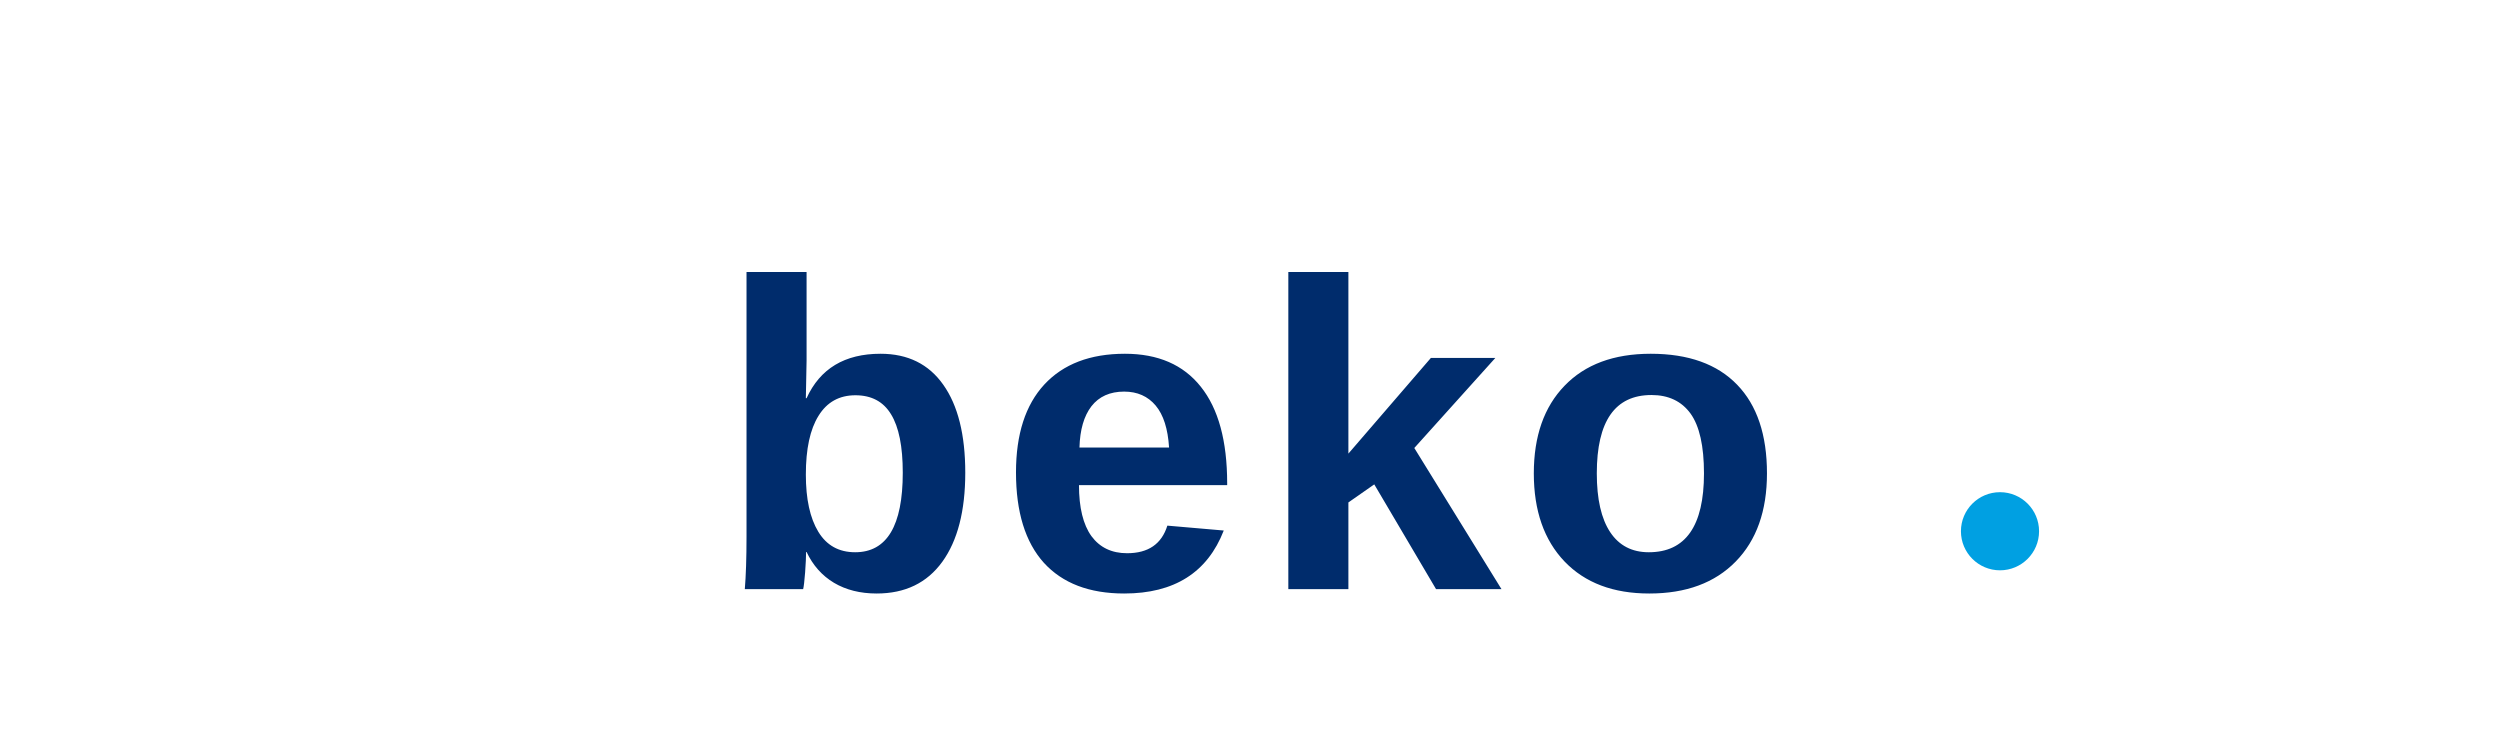
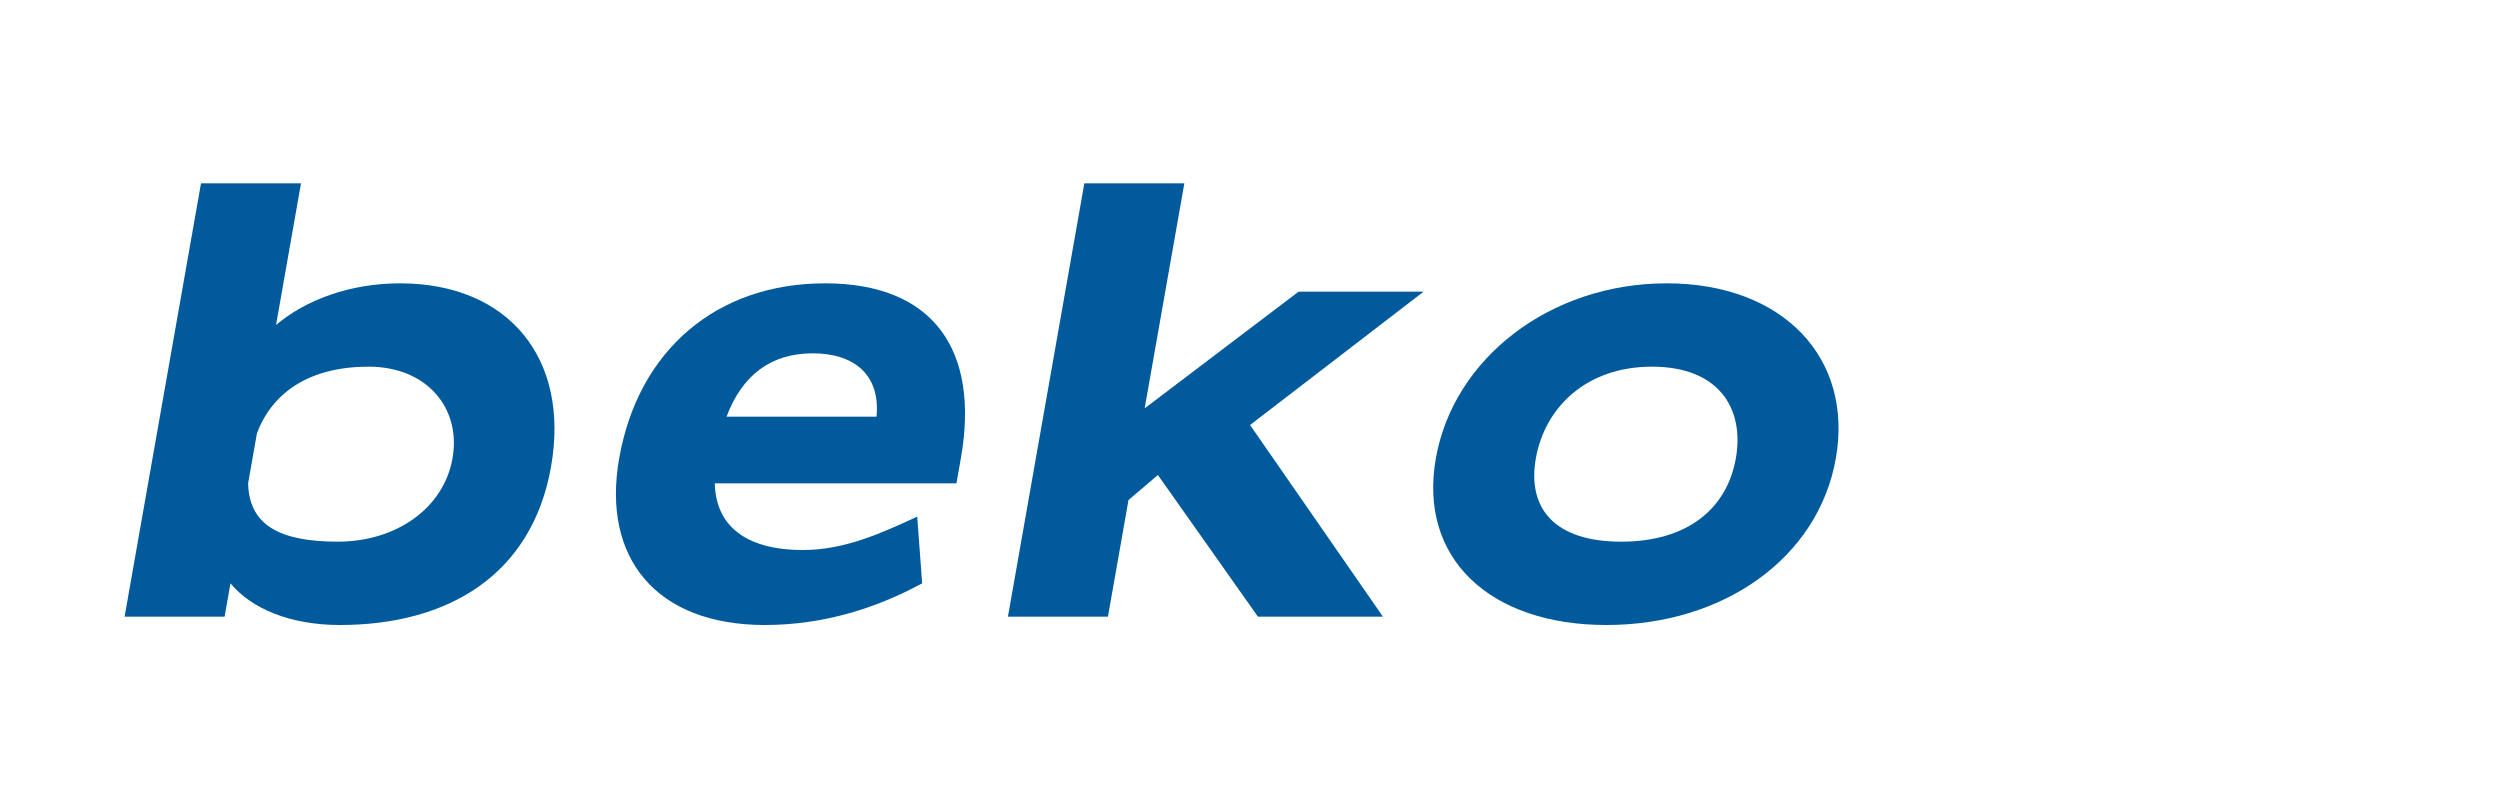
- <svg xmlns="http://www.w3.org/2000/svg" viewBox="0 0 160 48" fill="none">
-   <text x="50%" y="62%" dominant-baseline="middle" text-anchor="middle" font-family="'Outfit', 'Helvetica Neue', Arial, sans-serif" font-weight="900" font-size="28" letter-spacing="1" fill="#002C6C">beko</text>
-   <circle cx="128" cy="34" r="2.5" fill="#00A0E2" />
+ <svg xmlns="http://www.w3.org/2000/svg" viewBox="0 0 150 48" fill="none">
+   <g fill="#005A9C" transform="skewX(-10) translate(14, 11)">
+     <path d="M0 0 L6 0 L6 8.5 C7.5 7 10 6 13 6 C19.5 6 24 10.5 24 17 C24 23.5 19.5 26.5 13 26.5 C10 26.5 7.5 25.5 6 24 L6 26 L0 26 Z M6 18 C6.5 20.5 8.5 21.5 12 21.5 C15.5 21.5 18 19.5 18 16.5 C18 13.5 15.5 11 12 11 C8.5 11 6.5 12.5 6 15 Z" />
+     <path d="M28 16.5 C28 10 32 6 38.5 6 C45 6 48.5 10 48.5 16.5 L48.5 18 L34 18 C34.5 20.5 36.5 22 40 22 C42.5 22 44.5 21 46.5 20 L47.5 24 C45 25.5 42 26.5 38.5 26.5 C32 26.5 28 22.5 28 16.5 Z M43 14 C42.8 11.5 41 10.2 38.5 10.2 C36 10.2 34.5 11.5 34 14 Z" />
+     <path d="M53 0 L59 0 L59 13.5 L67 6.5 L74.5 6.5 L65.5 14.5 L75.5 26 L68 26 L60.5 17.5 L59 19 L59 26 L53 26 Z" />
+     <path d="M89 6 C96 6 101 10.5 101 16.5 C101 22.5 96 26.5 89 26.5 C82 26.5 77 22.5 77 16.5 C77 10.5 82 6 89 6 Z M89 11 C85 11 83 13.5 83 16.5 C83 19.5 85 21.5 89 21.5 C93 21.5 95 19.5 95 16.5 C95 13.5 93 11 89 11 Z" />
+   </g>
</svg>
